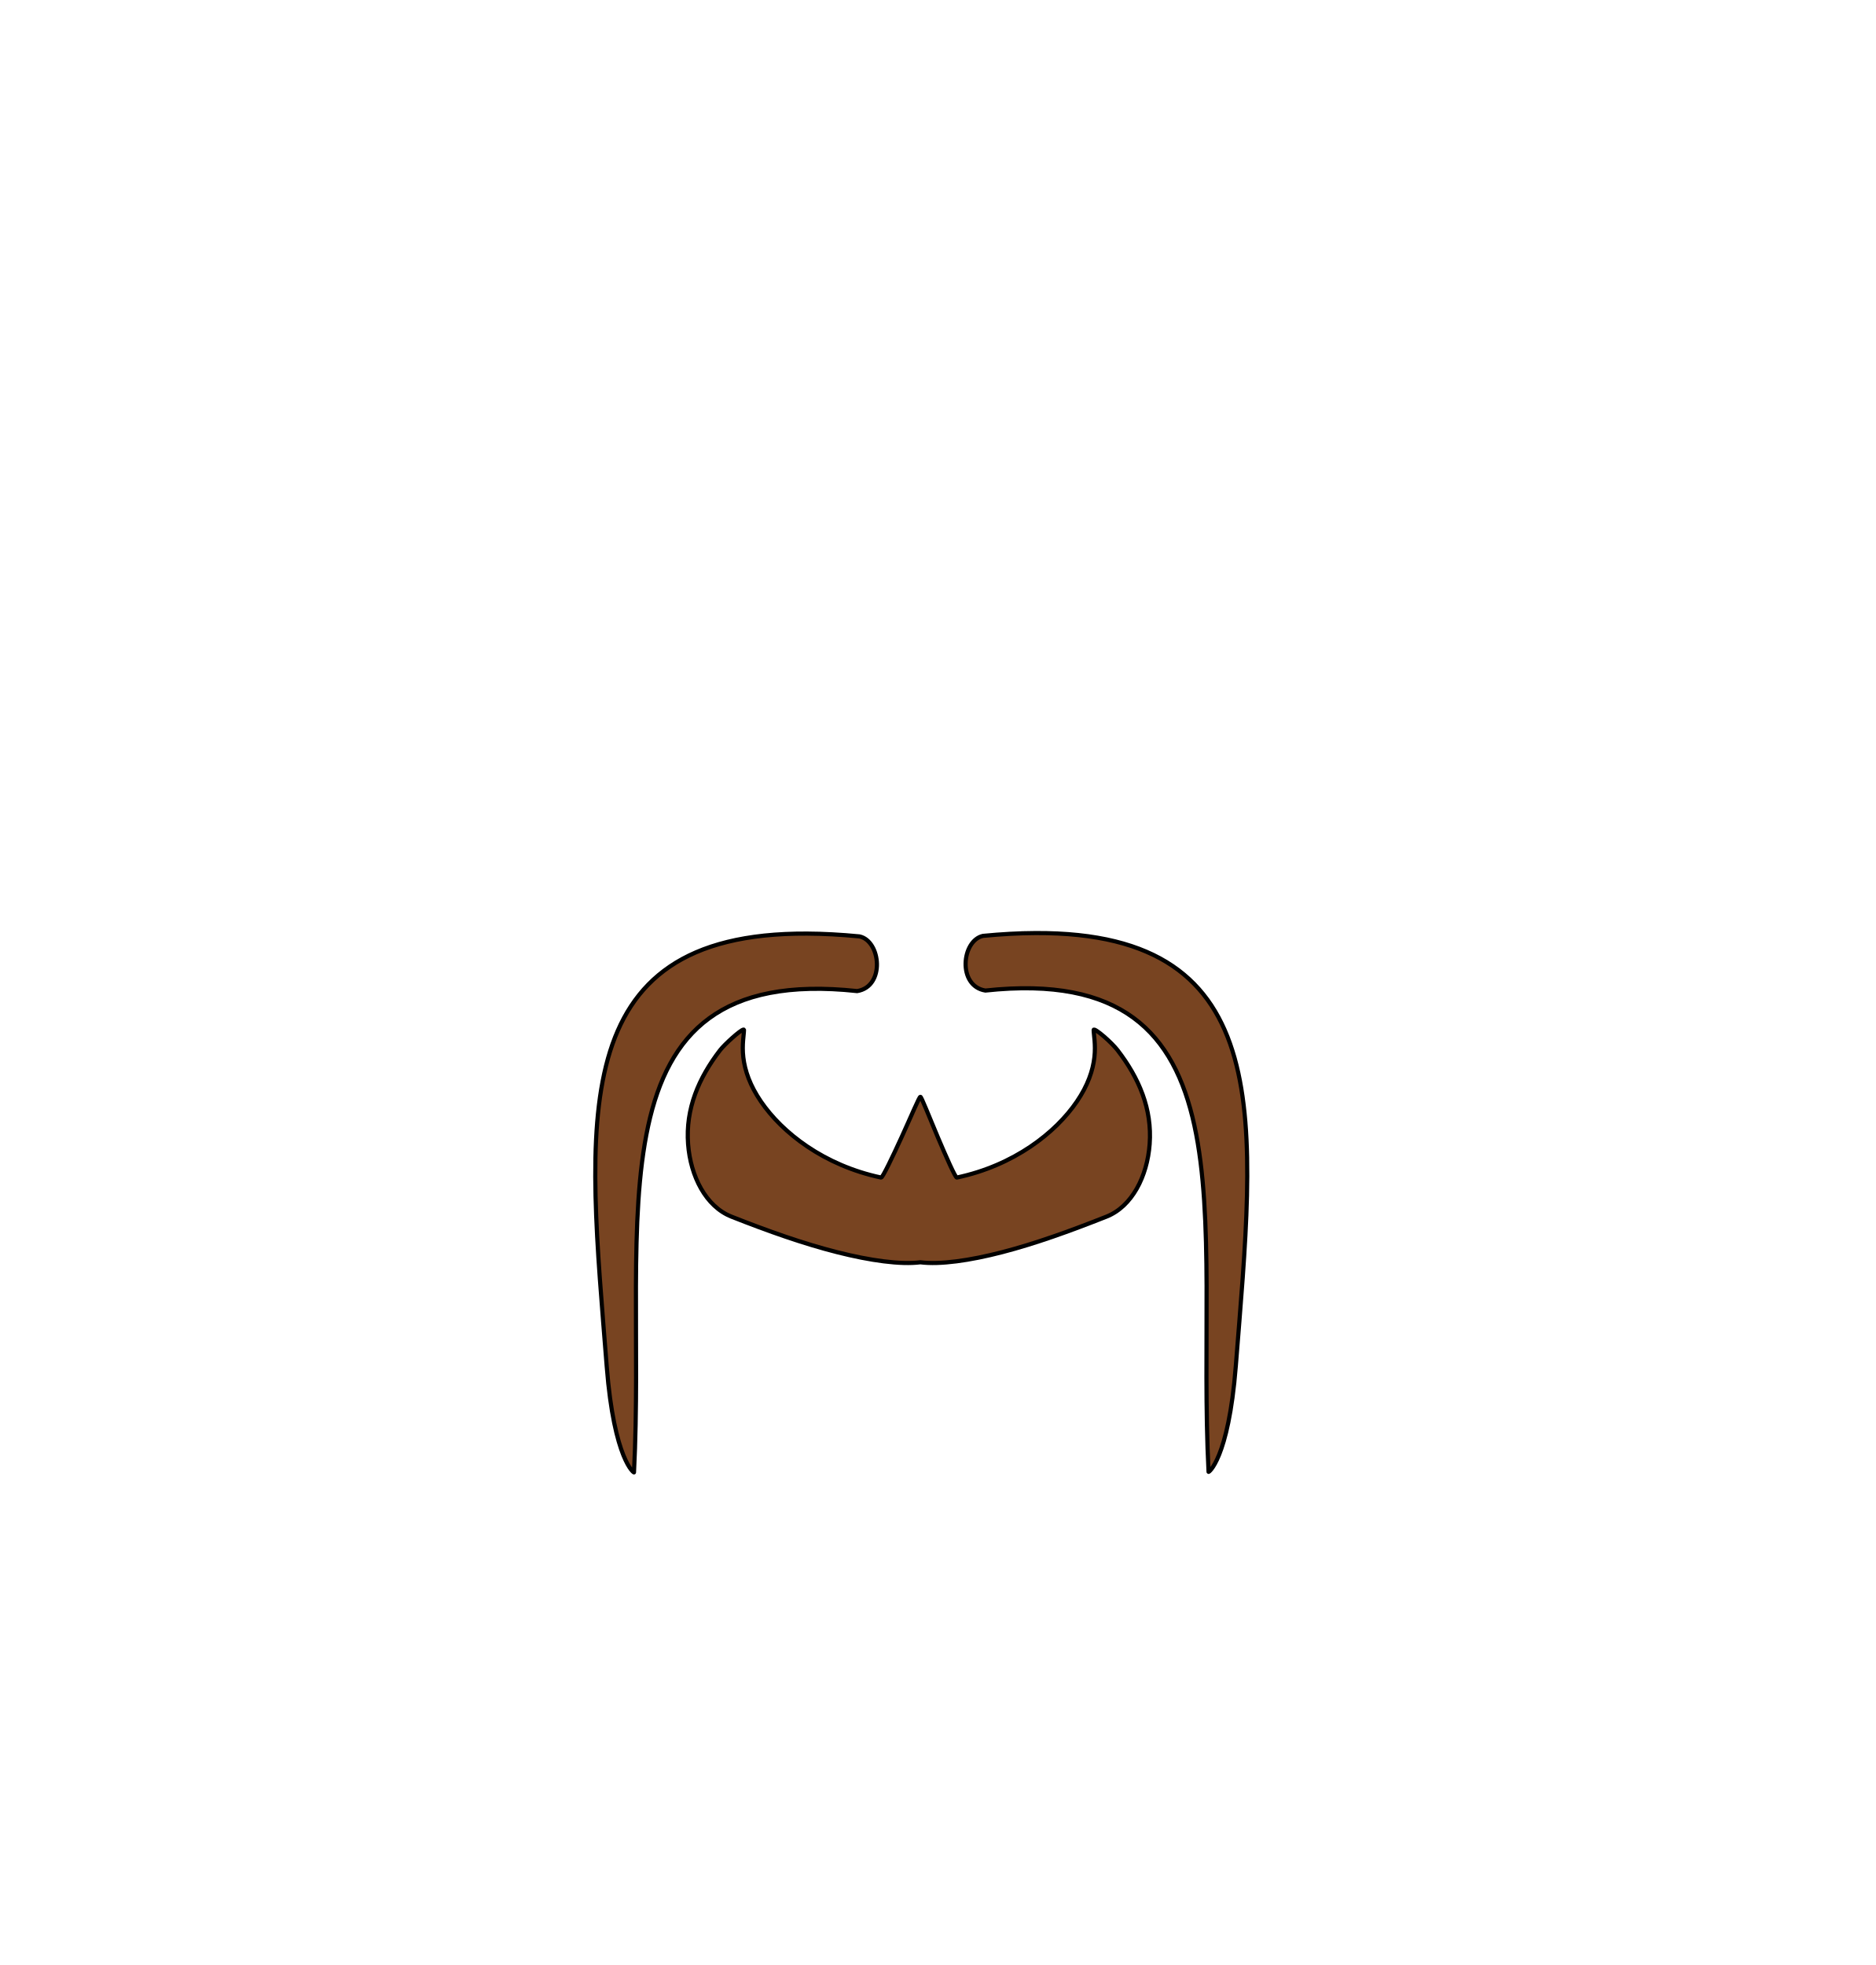
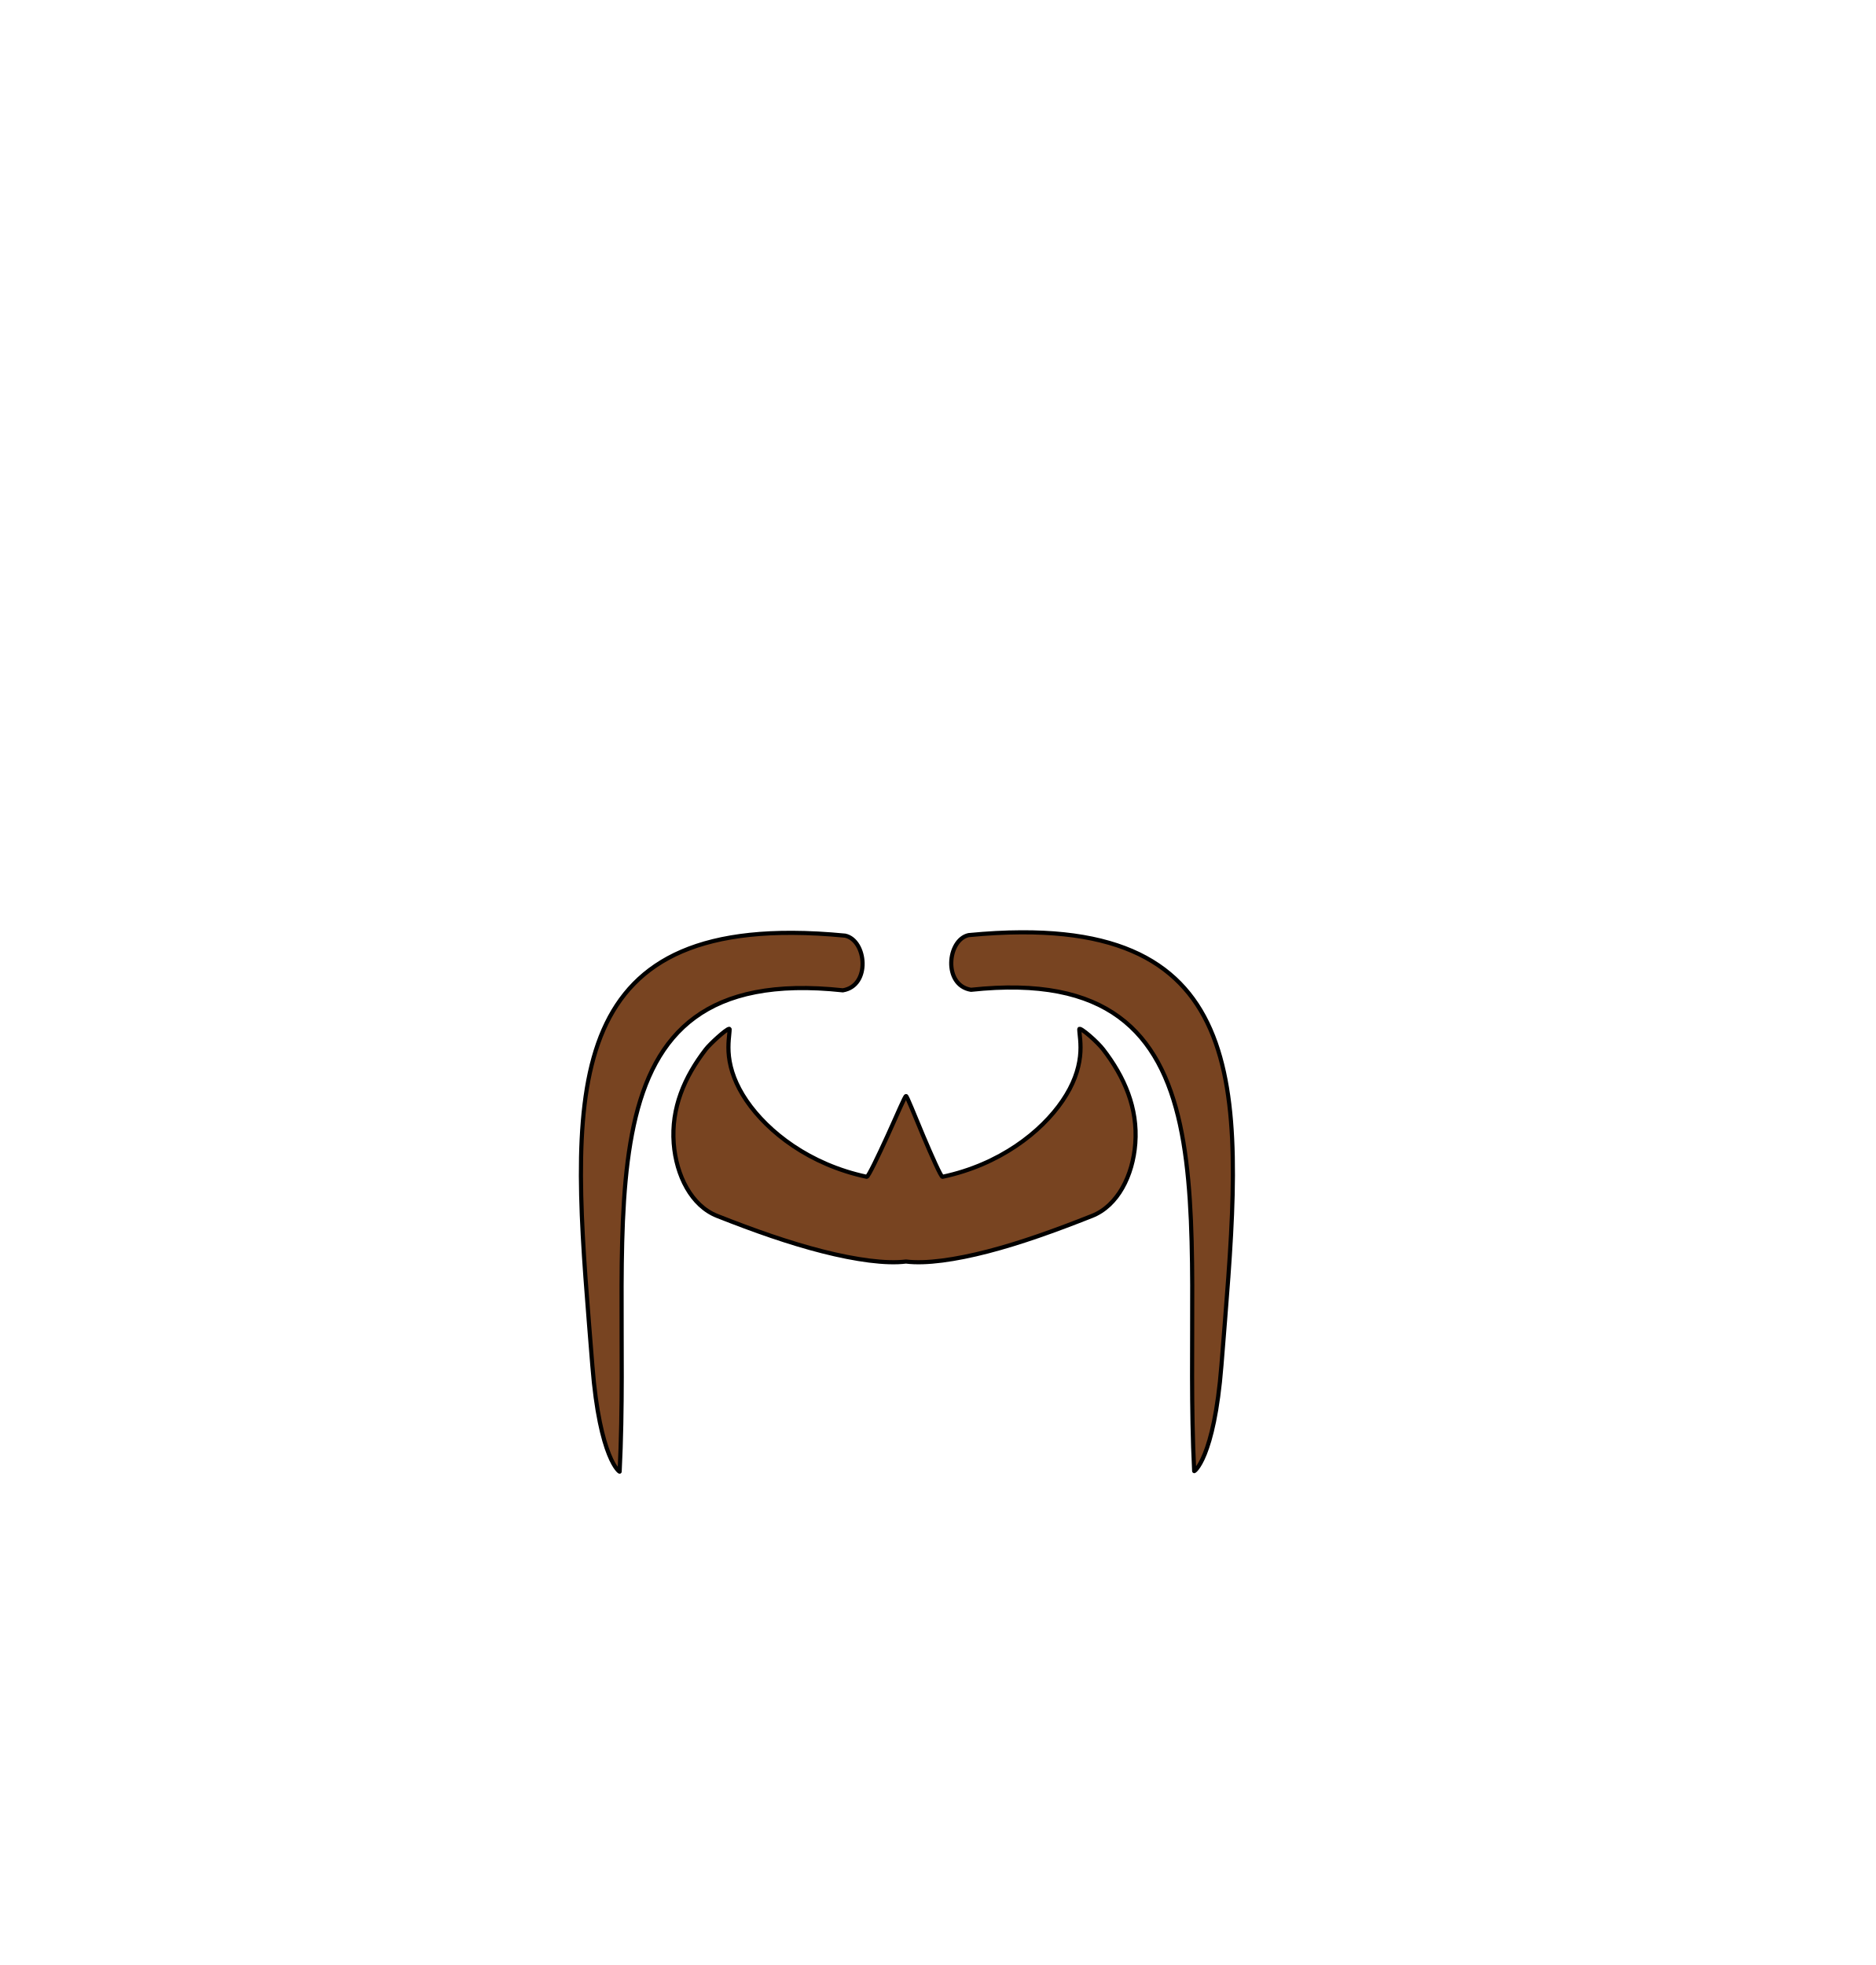
<svg xmlns="http://www.w3.org/2000/svg" width="840" height="880" viewBox="0 0 222.25 232.833" version="1.1" id="mySVG">
  <defs id="defs2">
    </defs>
  <g id="layer1">
-     <path id="beard" style="fill:#784421;stroke:#000000;stroke-width:0.492;stroke-linecap:square;stroke-dasharray:none;stroke-opacity:1" d="m 122.716,110.558 c -1.932,0.009 -4.005,0.118 -6.23,0.334 -2.533,0.555 -3.051,5.938 0.28,6.478 32.303,-3.479 24.927,27.062 26.449,57.024 -0.068,0.142 2.355,-1.419 3.23,-12.527 2.273,-28.846 5.244,-51.439 -23.729,-51.309 z m -27.088,0.063 c -28.973,-0.13 -26.002,22.463 -23.729,51.31 0.875,11.108 3.299,12.668 3.23,12.526 1.521,-29.962 -5.854,-60.503 26.449,-57.023 3.331,-0.54 2.814,-5.924 0.28,-6.479 -2.225,-0.216 -4.299,-0.325 -6.23,-0.334 z m -7.524,11.375 c -0.364,0.039 -2.258,1.768 -2.773,2.437 -2.529,3.283 -4.11,6.952 -3.791,11.14 0.29,3.803 2.095,7.384 5.142,8.589 4.367,1.727 8.525,3.197 12.514,4.209 3.928,0.997 7.512,1.493 9.865,1.198 2.347,0.295 5.849,-0.201 9.698,-1.198 3.916,-1.014 7.989,-2.481 12.355,-4.209 3.044,-1.205 4.839,-4.786 5.122,-8.59 0.311,-4.188 -1.276,-7.858 -3.806,-11.141 -0.301,-0.39 -0.931,-1.038 -1.598,-1.612 -0.647,-0.557 -1.232,-0.963 -1.232,-0.779 -5.1e-4,0.534 0.26,1.722 0.087,3.241 -0.178,1.562 -0.773,3.325 -2.073,5.234 -2.519,3.7 -7.443,7.577 -14.229,9.014 -0.179,-1.1e-4 -1.257,-2.434 -2.279,-4.848 -1.022,-2.415 -1.952,-4.817 -2.04,-4.714 -0.093,-0.102 -1.094,2.3 -2.198,4.714 -1.104,2.414 -2.27,4.848 -2.449,4.848 -6.788,-1.437 -11.72,-5.314 -14.248,-9.014 -1.304,-1.909 -1.905,-3.672 -2.087,-5.233 -0.177,-1.519 0.081,-2.707 0.078,-3.241 -1.53e-4,-0.035 -0.02,-0.049 -0.058,-0.045 z" />
+     <path id="beard" style="fill:#784421;stroke:#000000;stroke-width:0.492;stroke-linecap:round;stroke-dasharray:none;stroke-opacity:1;stroke-linejoin:round" d="M 121.014 110.469 C 119.083 110.477 117.009 110.587 114.784 110.803 C 112.251 111.358 111.733 116.741 115.064 117.281 C 147.367 113.801 139.992 144.343 141.513 174.305 C 141.445 174.447 143.868 172.885 144.743 161.778 C 147.016 132.931 149.987 110.338 121.014 110.469 z M 93.927 110.532 C 64.954 110.401 67.925 132.995 70.198 161.841 C 71.073 172.949 73.496 174.51 73.428 174.368 C 74.949 144.406 67.574 113.865 99.877 117.344 C 103.208 116.804 102.69 111.421 100.157 110.866 C 97.932 110.65 95.858 110.54 93.927 110.532 z M 86.402 121.907 C 86.039 121.946 84.144 123.675 83.629 124.343 C 81.1 127.626 79.519 131.295 79.838 135.483 C 80.128 139.287 81.933 142.867 84.98 144.072 C 89.347 145.799 93.505 147.269 97.495 148.281 C 101.423 149.278 105.007 149.775 107.36 149.479 C 109.707 149.775 113.208 149.278 117.058 148.281 C 120.974 147.267 125.047 145.801 129.413 144.072 C 132.457 142.867 134.252 139.286 134.534 135.483 C 134.845 131.295 133.259 127.624 130.728 124.342 C 130.427 123.952 129.797 123.304 129.13 122.73 C 128.483 122.173 127.898 121.767 127.898 121.951 C 127.898 122.485 128.158 123.673 127.985 125.192 C 127.808 126.754 127.212 128.517 125.913 130.426 C 123.394 134.126 118.47 138.003 111.684 139.44 C 111.505 139.44 110.427 137.006 109.405 134.592 C 108.383 132.177 107.453 129.774 107.365 129.878 C 107.271 129.776 106.271 132.177 105.166 134.592 C 104.062 137.007 102.896 139.44 102.717 139.44 C 95.93 138.003 90.997 134.126 88.469 130.426 C 87.165 128.517 86.564 126.755 86.382 125.193 C 86.206 123.674 86.463 122.486 86.46 121.952 C 86.46 121.917 86.44 121.903 86.402 121.907 L 86.402 121.907 z " />
  </g>
</svg>
